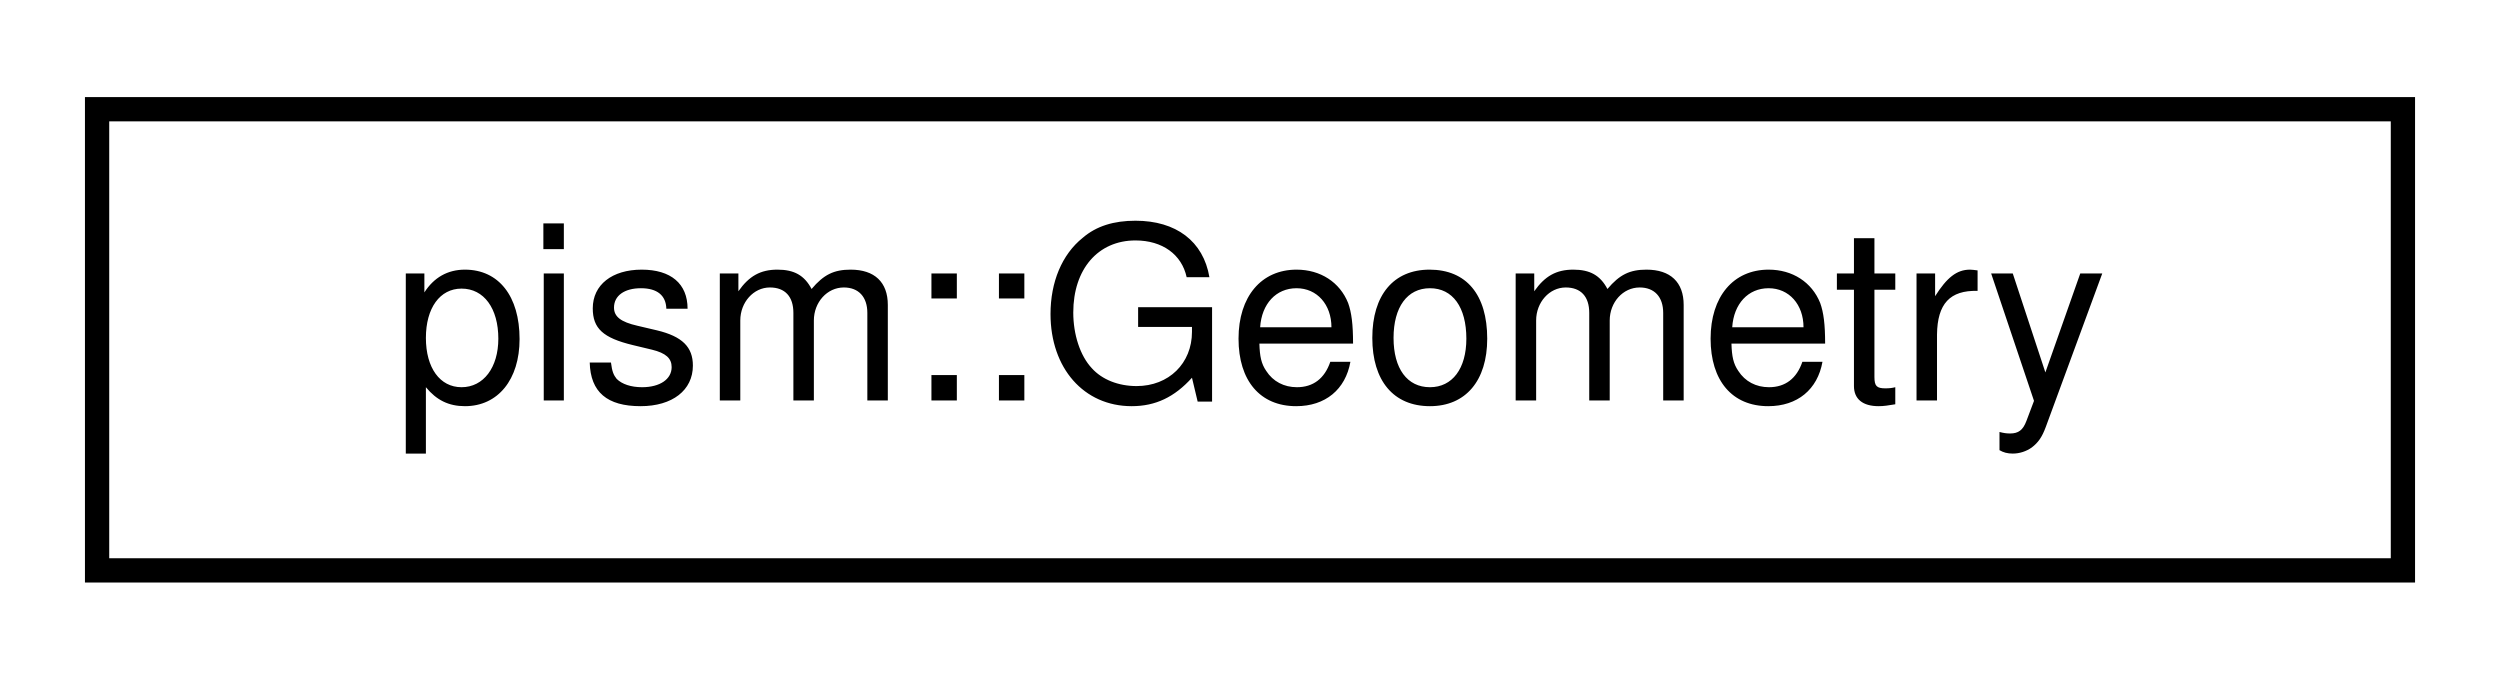
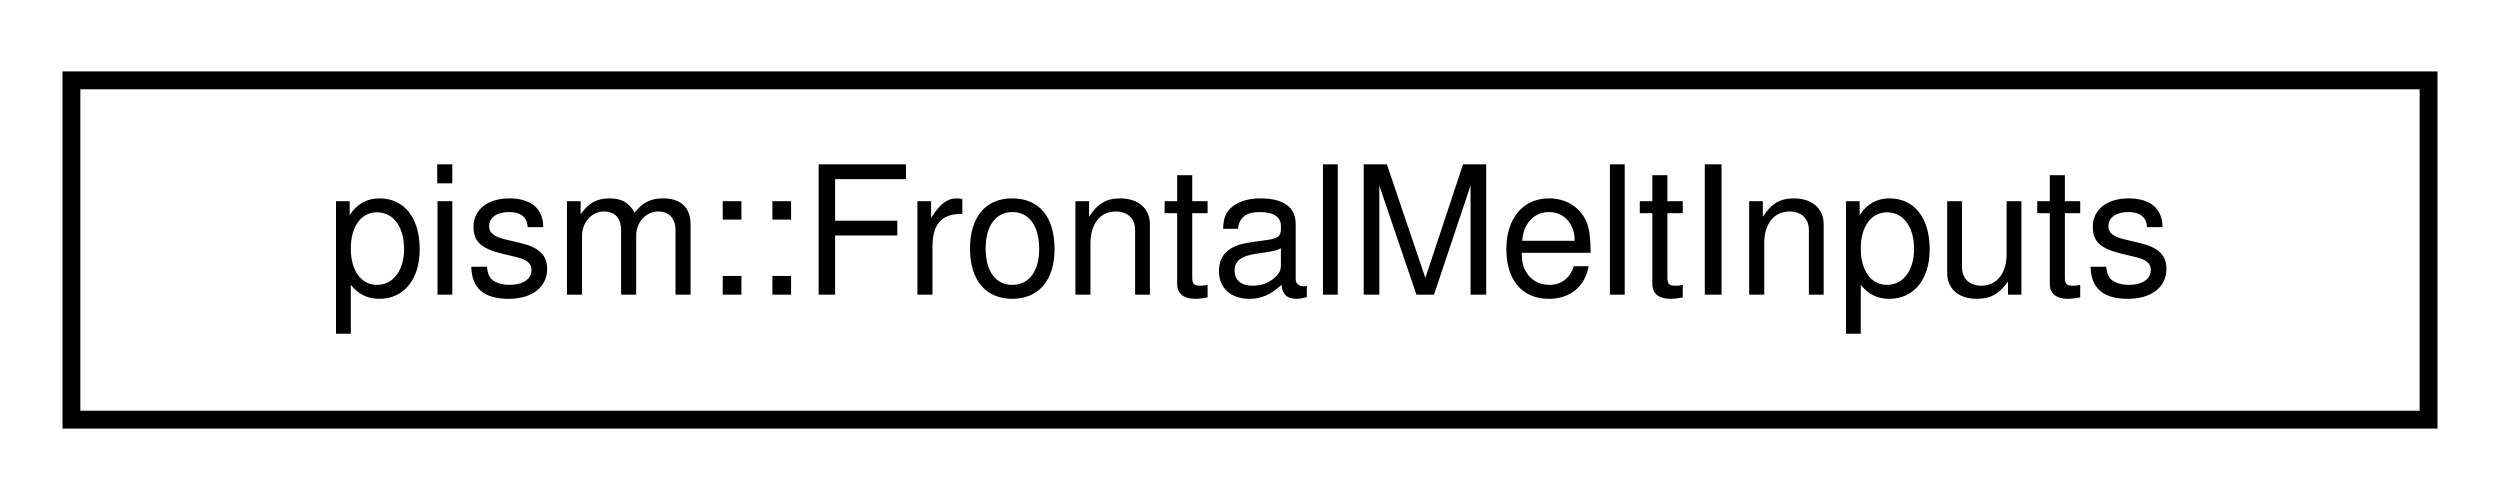
- <svg xmlns="http://www.w3.org/2000/svg" xmlns:xlink="http://www.w3.org/1999/xlink" width="103pt" height="28pt" viewBox="0.00 0.00 103.00 28.00">
+ <svg xmlns="http://www.w3.org/2000/svg" xmlns:xlink="http://www.w3.org/1999/xlink" width="140pt" height="28pt" viewBox="0.00 0.00 140.00 28.00">
  <g id="graph0" class="graph" transform="scale(1 1) rotate(0) translate(4 24)">
    <g id="node1" class="node">
      <g id="a_node1">
-         <a xlink:href="classpism_1_1Geometry.html" target="_top" xlink:title=" ">
-           <polygon fill="none" stroke="black" points="0,-0.5 0,-19.5 95,-19.5 95,-0.5 0,-0.5" />
-           <text text-anchor="middle" x="47.5" y="-7.5" font-family="Helvetica,sans-Serif" font-size="10.00">pism::Geometry</text>
+         <a xlink:href="classpism_1_1FrontalMeltInputs.html" target="_top" xlink:title=" ">
+           <polygon fill="none" stroke="black" points="0,-0.5 0,-19.5 132,-19.5 132,-0.5 0,-0.5" />
+           <text text-anchor="middle" x="66" y="-7.5" font-family="Helvetica,sans-Serif" font-size="10.00">pism::FrontalMeltInputs</text>
        </a>
      </g>
    </g>
  </g>
</svg>
